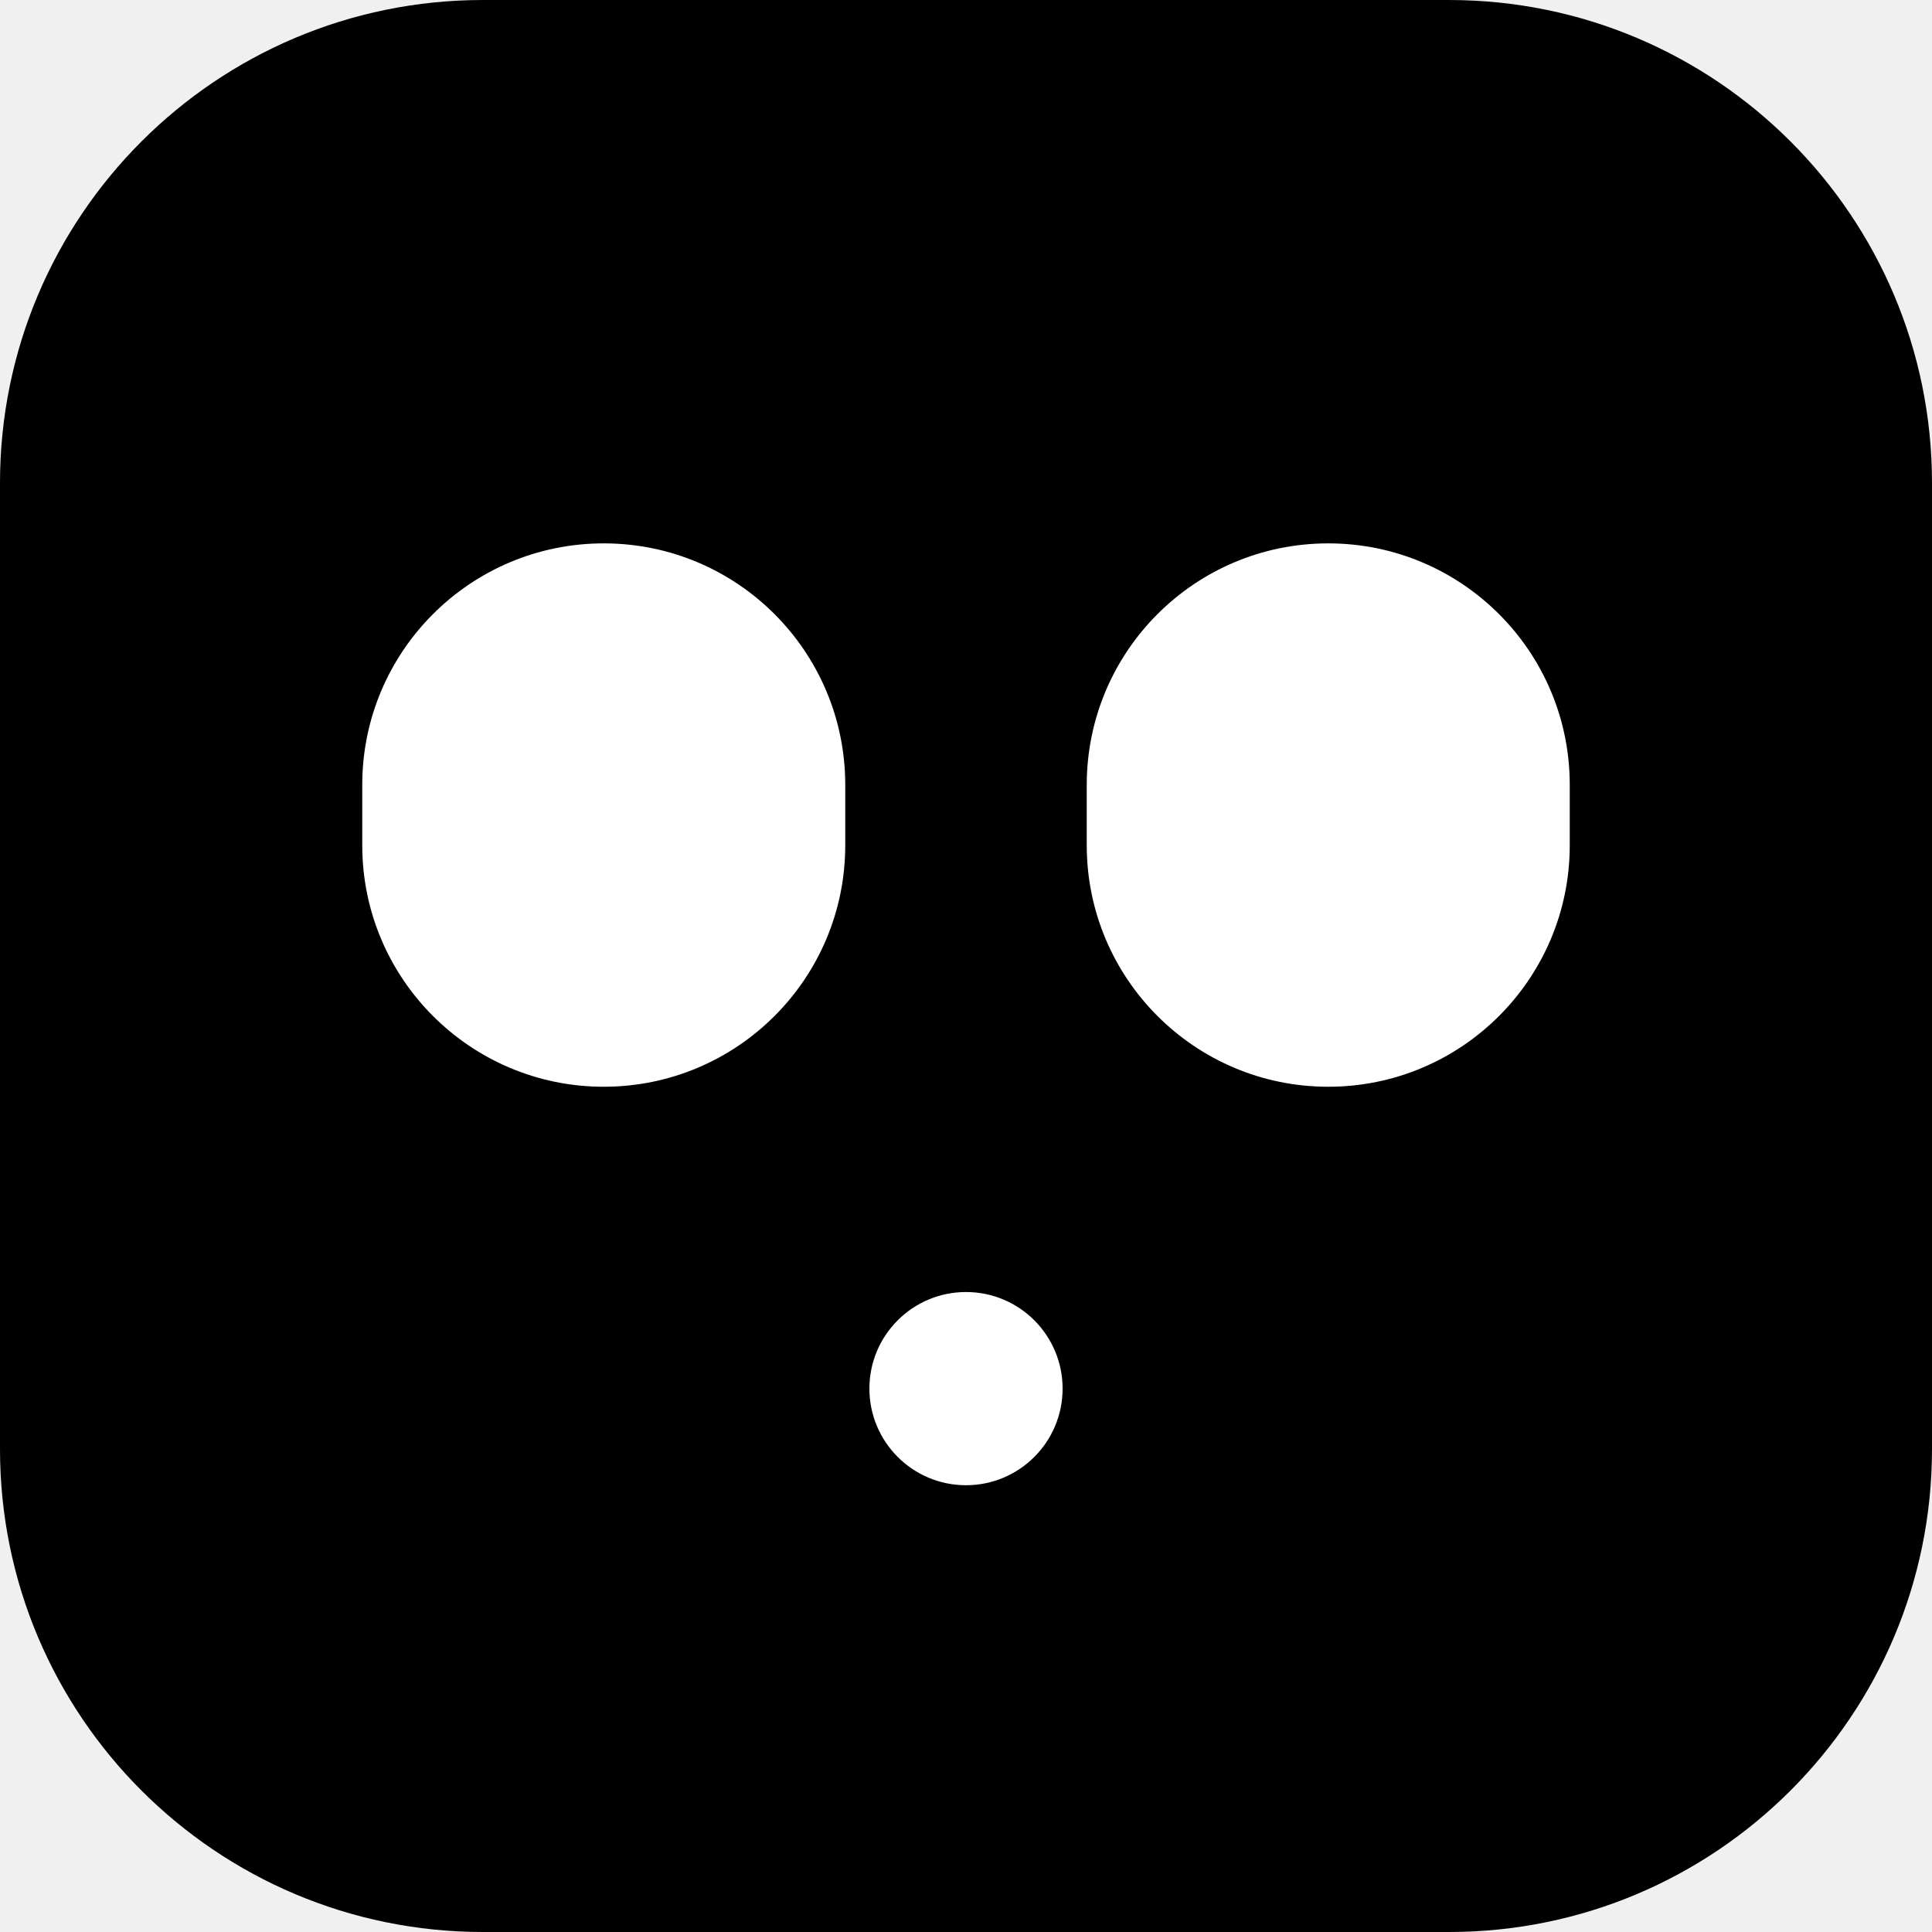
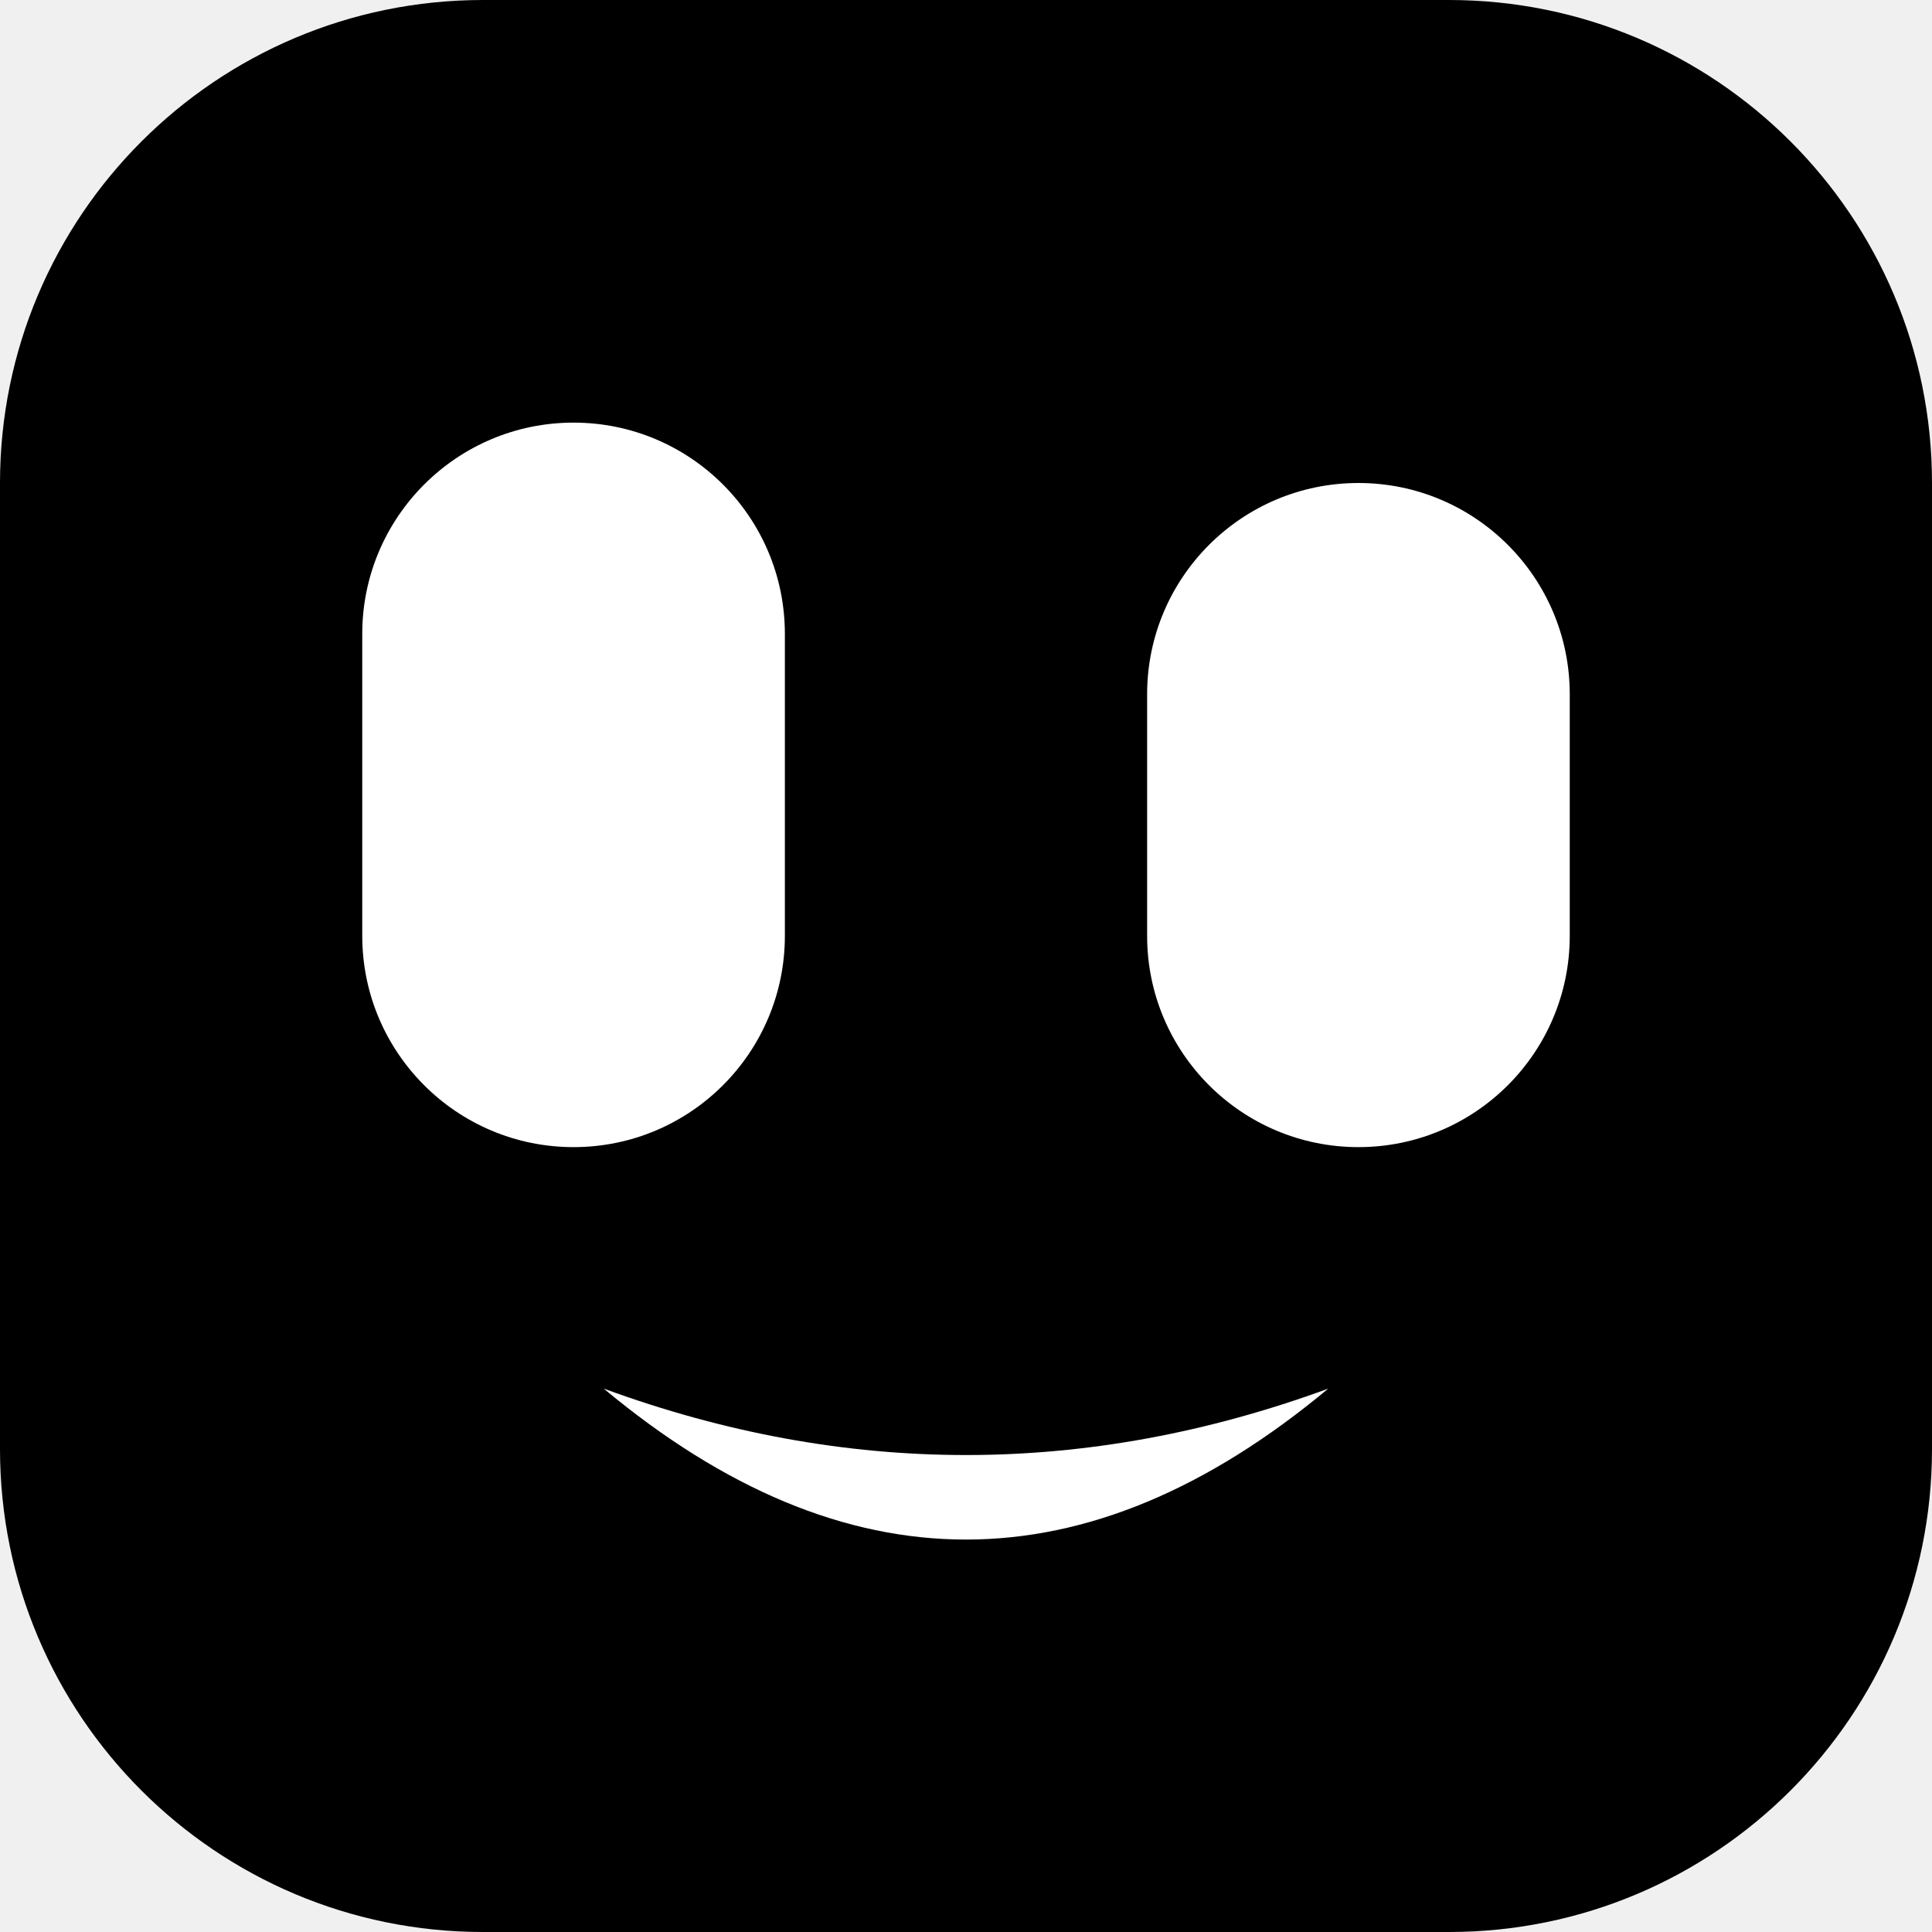
<svg xmlns="http://www.w3.org/2000/svg" viewBox="0 0 32 32">
  <rect width="32" height="32" rx="8" fill="#000" />
-   <rect x="6" y="9" width="8" height="9" rx="4" fill="#fff" />
-   <rect x="18" y="9" width="8" height="9" rx="4" fill="#fff" />
-   <circle cx="16" cy="23" r="1.6" fill="#fff" />
+   <rect x="6" y="7" width="7" height="12" rx="3.5" fill="#fff" />
+   <rect x="19" y="8" width="7" height="11" rx="3.5" fill="#fff" />
+   <path d="M10 23 Q16 28 22 23 Q16 25.2 10 23 Z" fill="#fff" />
</svg>
